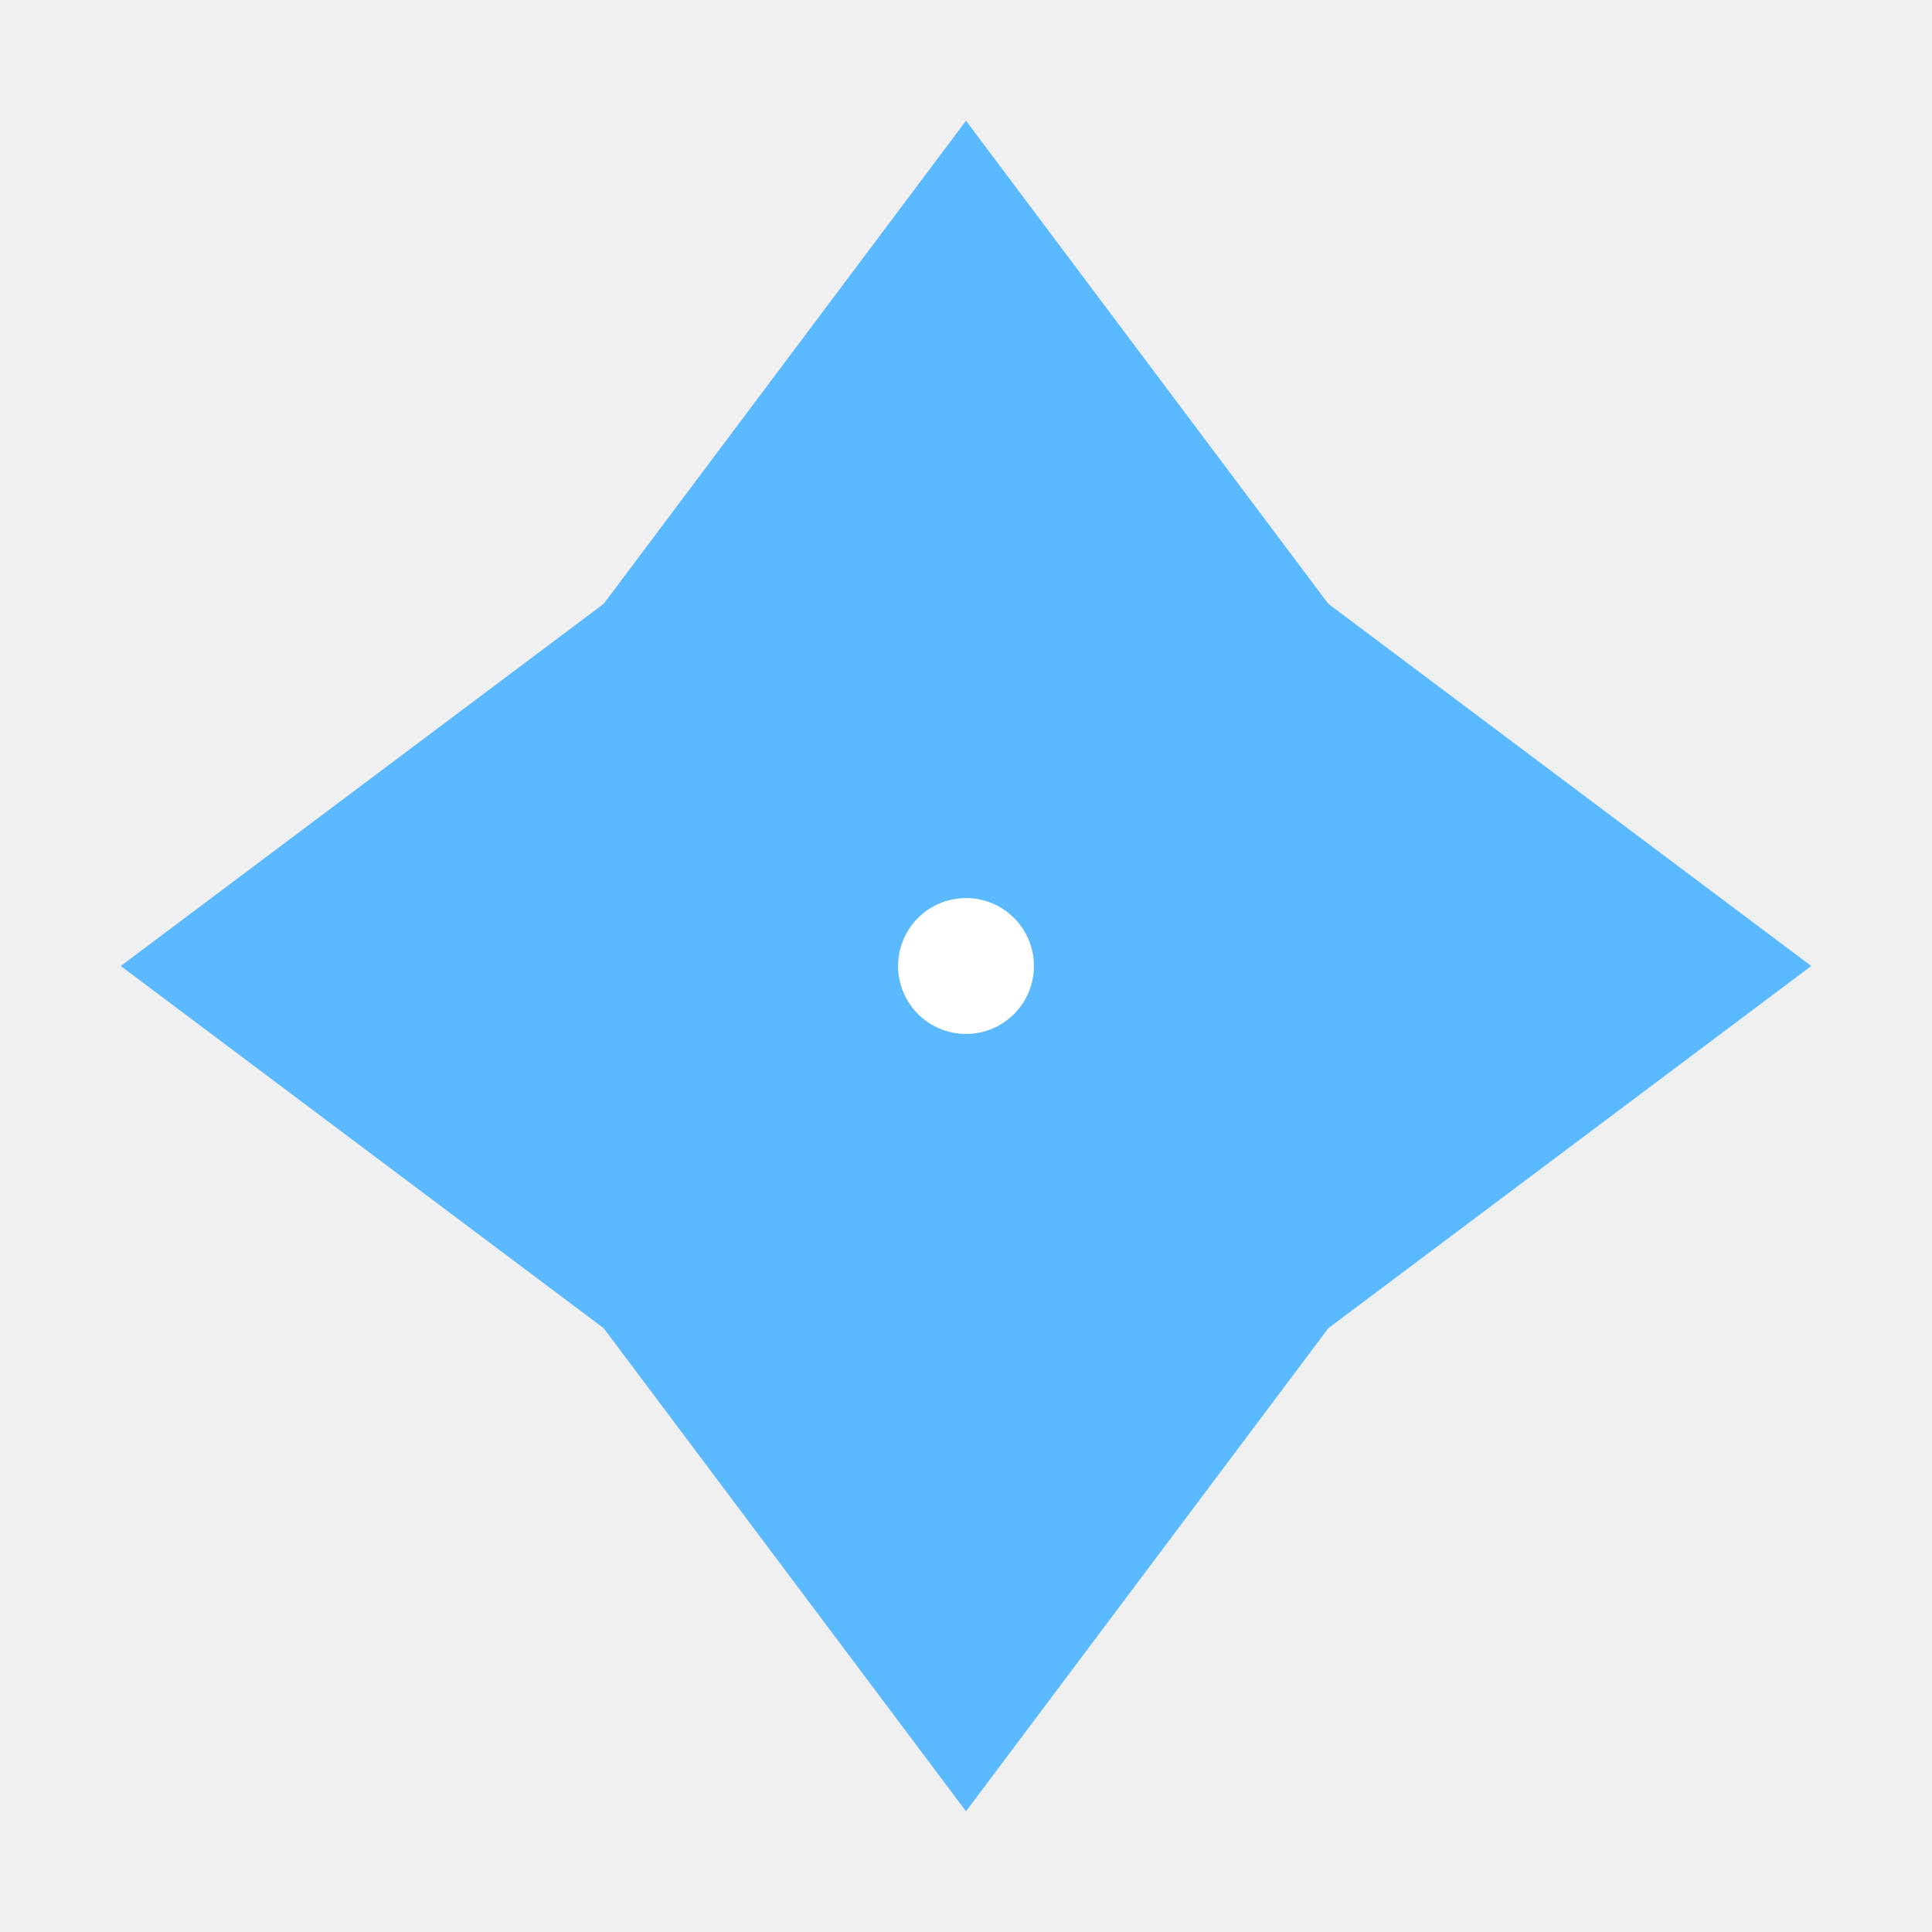
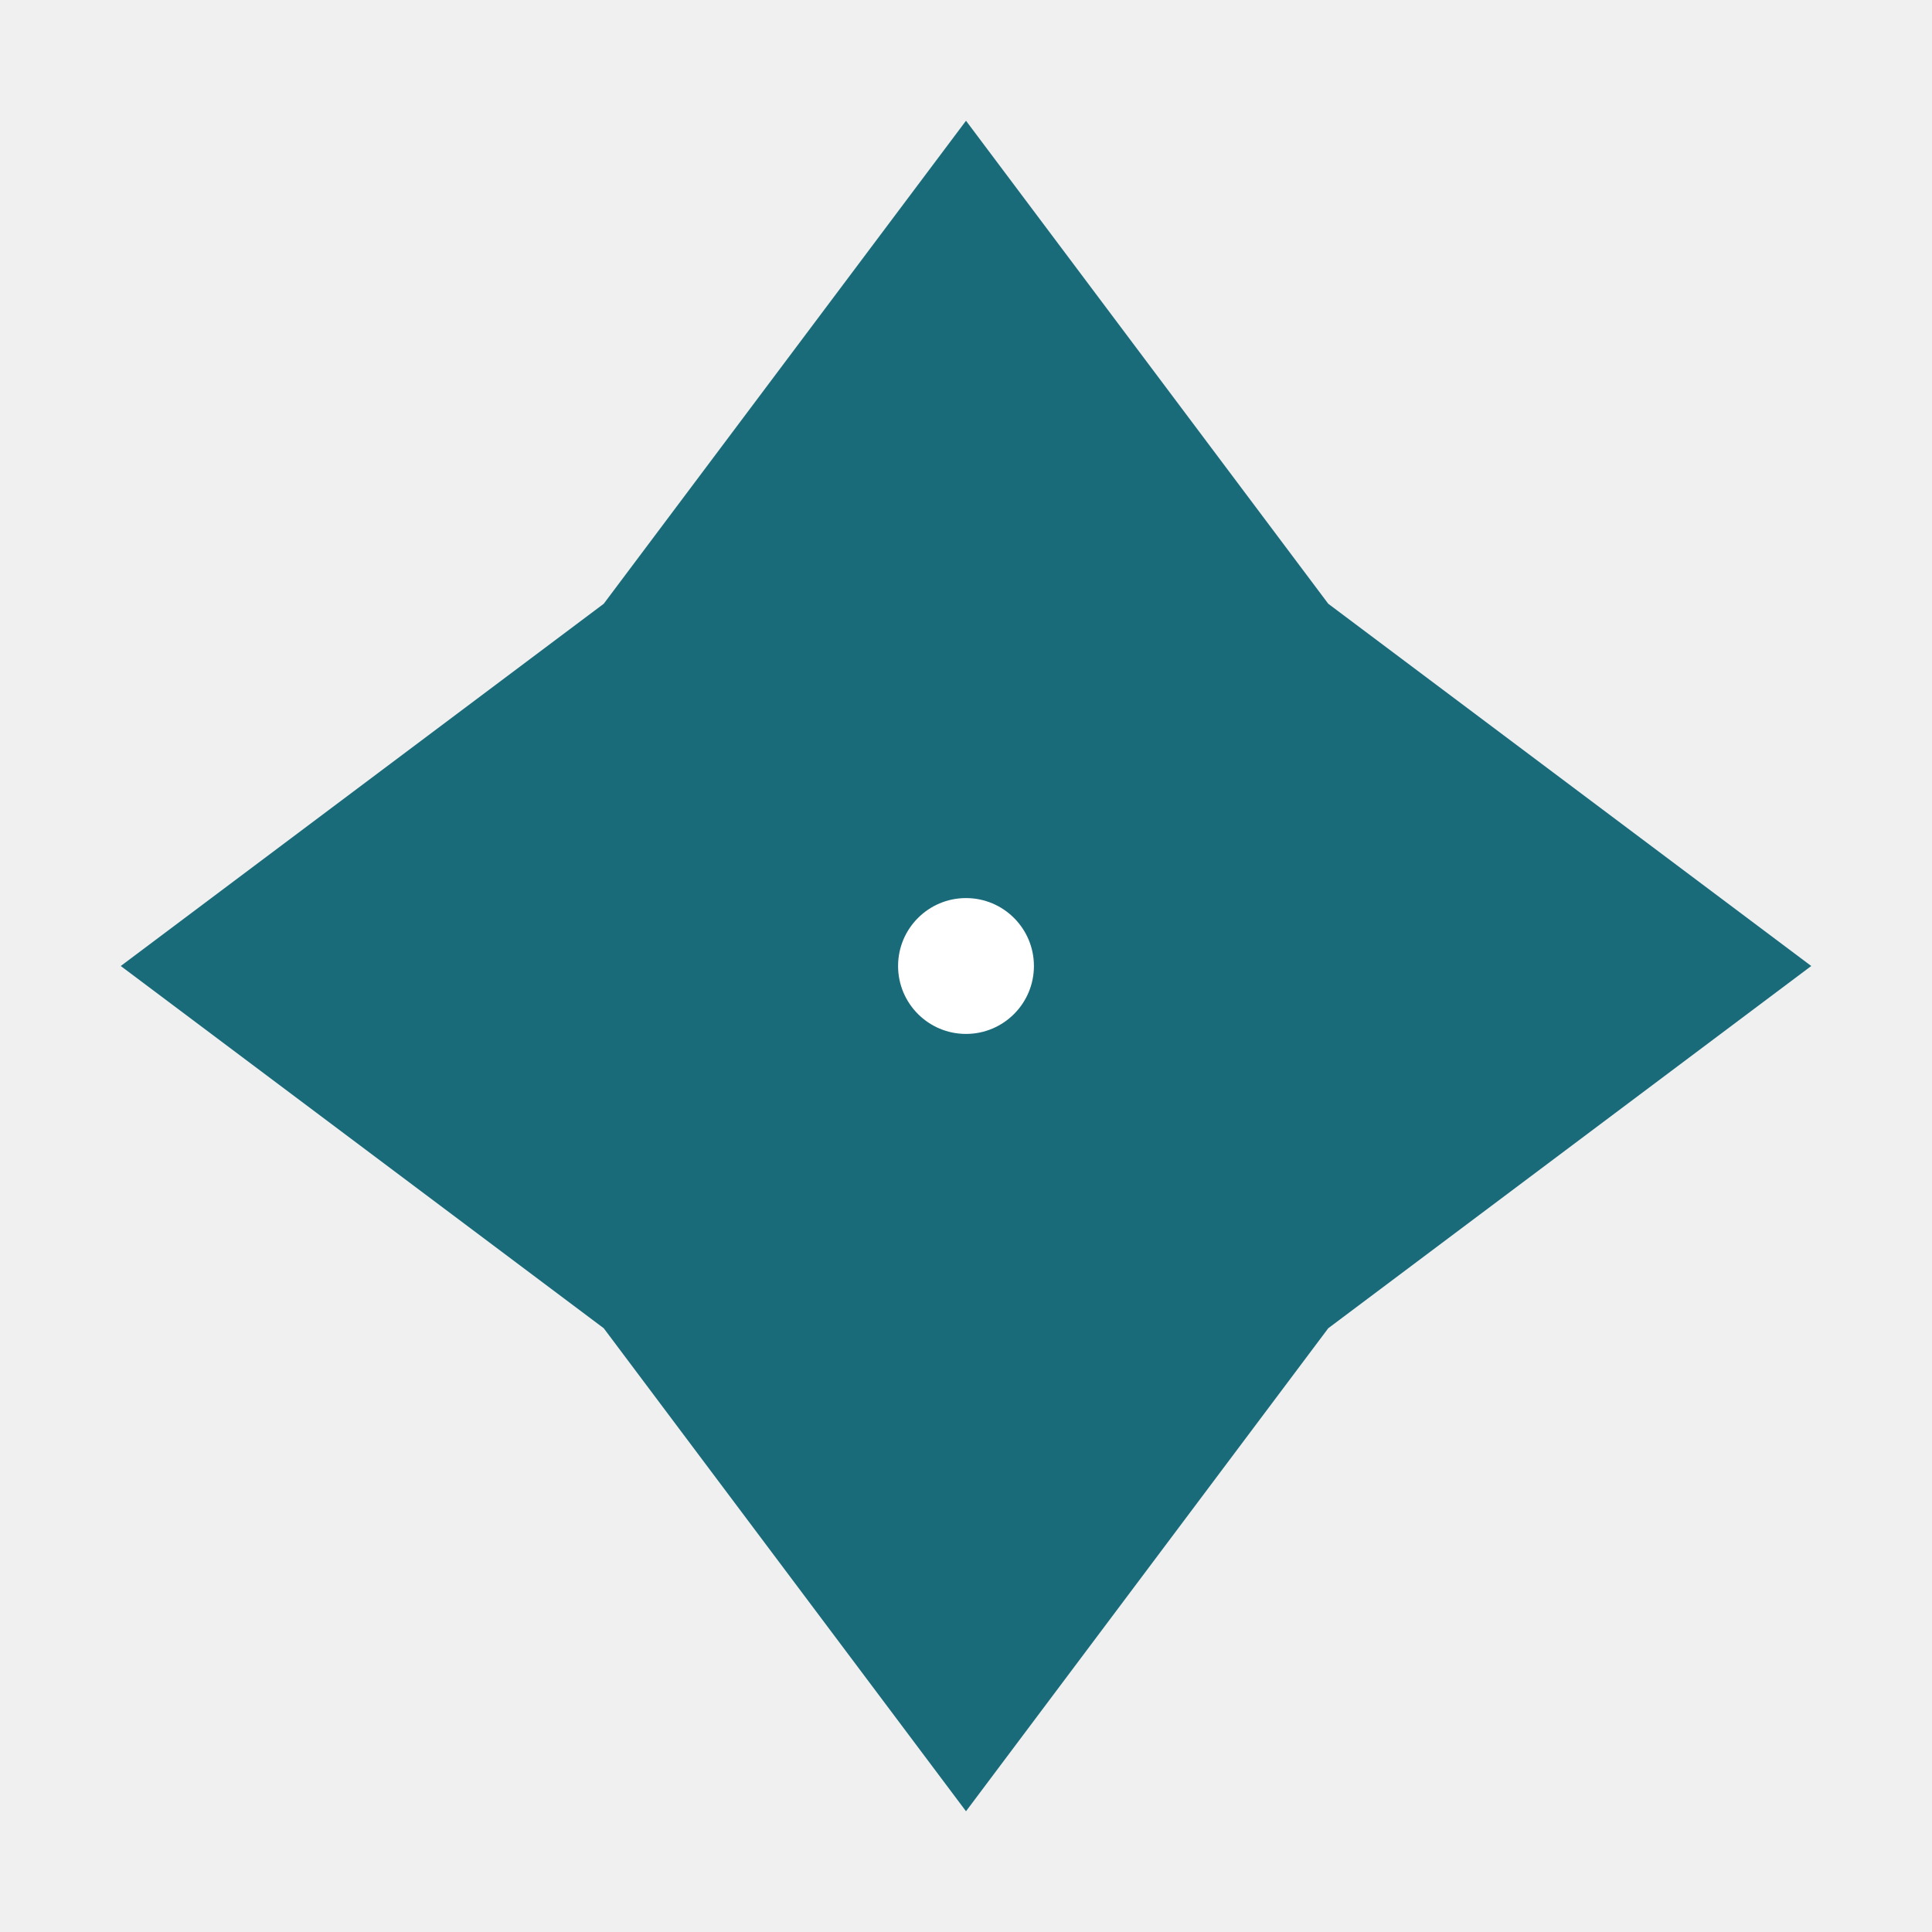
<svg xmlns="http://www.w3.org/2000/svg" viewBox="0 0 128 128" width="28" height="28">
-   <path d="M64 8 L88 40 L120 64 L88 88 L64 120 L40 88 L8 64 L40 40 Z" fill="#5ab9ff" />
-   <circle cx="64" cy="64" r="14" fill="#5ab9ff" />
+   <path d="M64 8 L88 40 L120 64 L88 88 L64 120 L40 88 L8 64 L40 40 Z" fill="#1A6B7A" />
+   <circle cx="64" cy="64" r="14" fill="#1A6B7A" />
  <circle cx="64" cy="64" r="4.5" fill="white" />
</svg>
